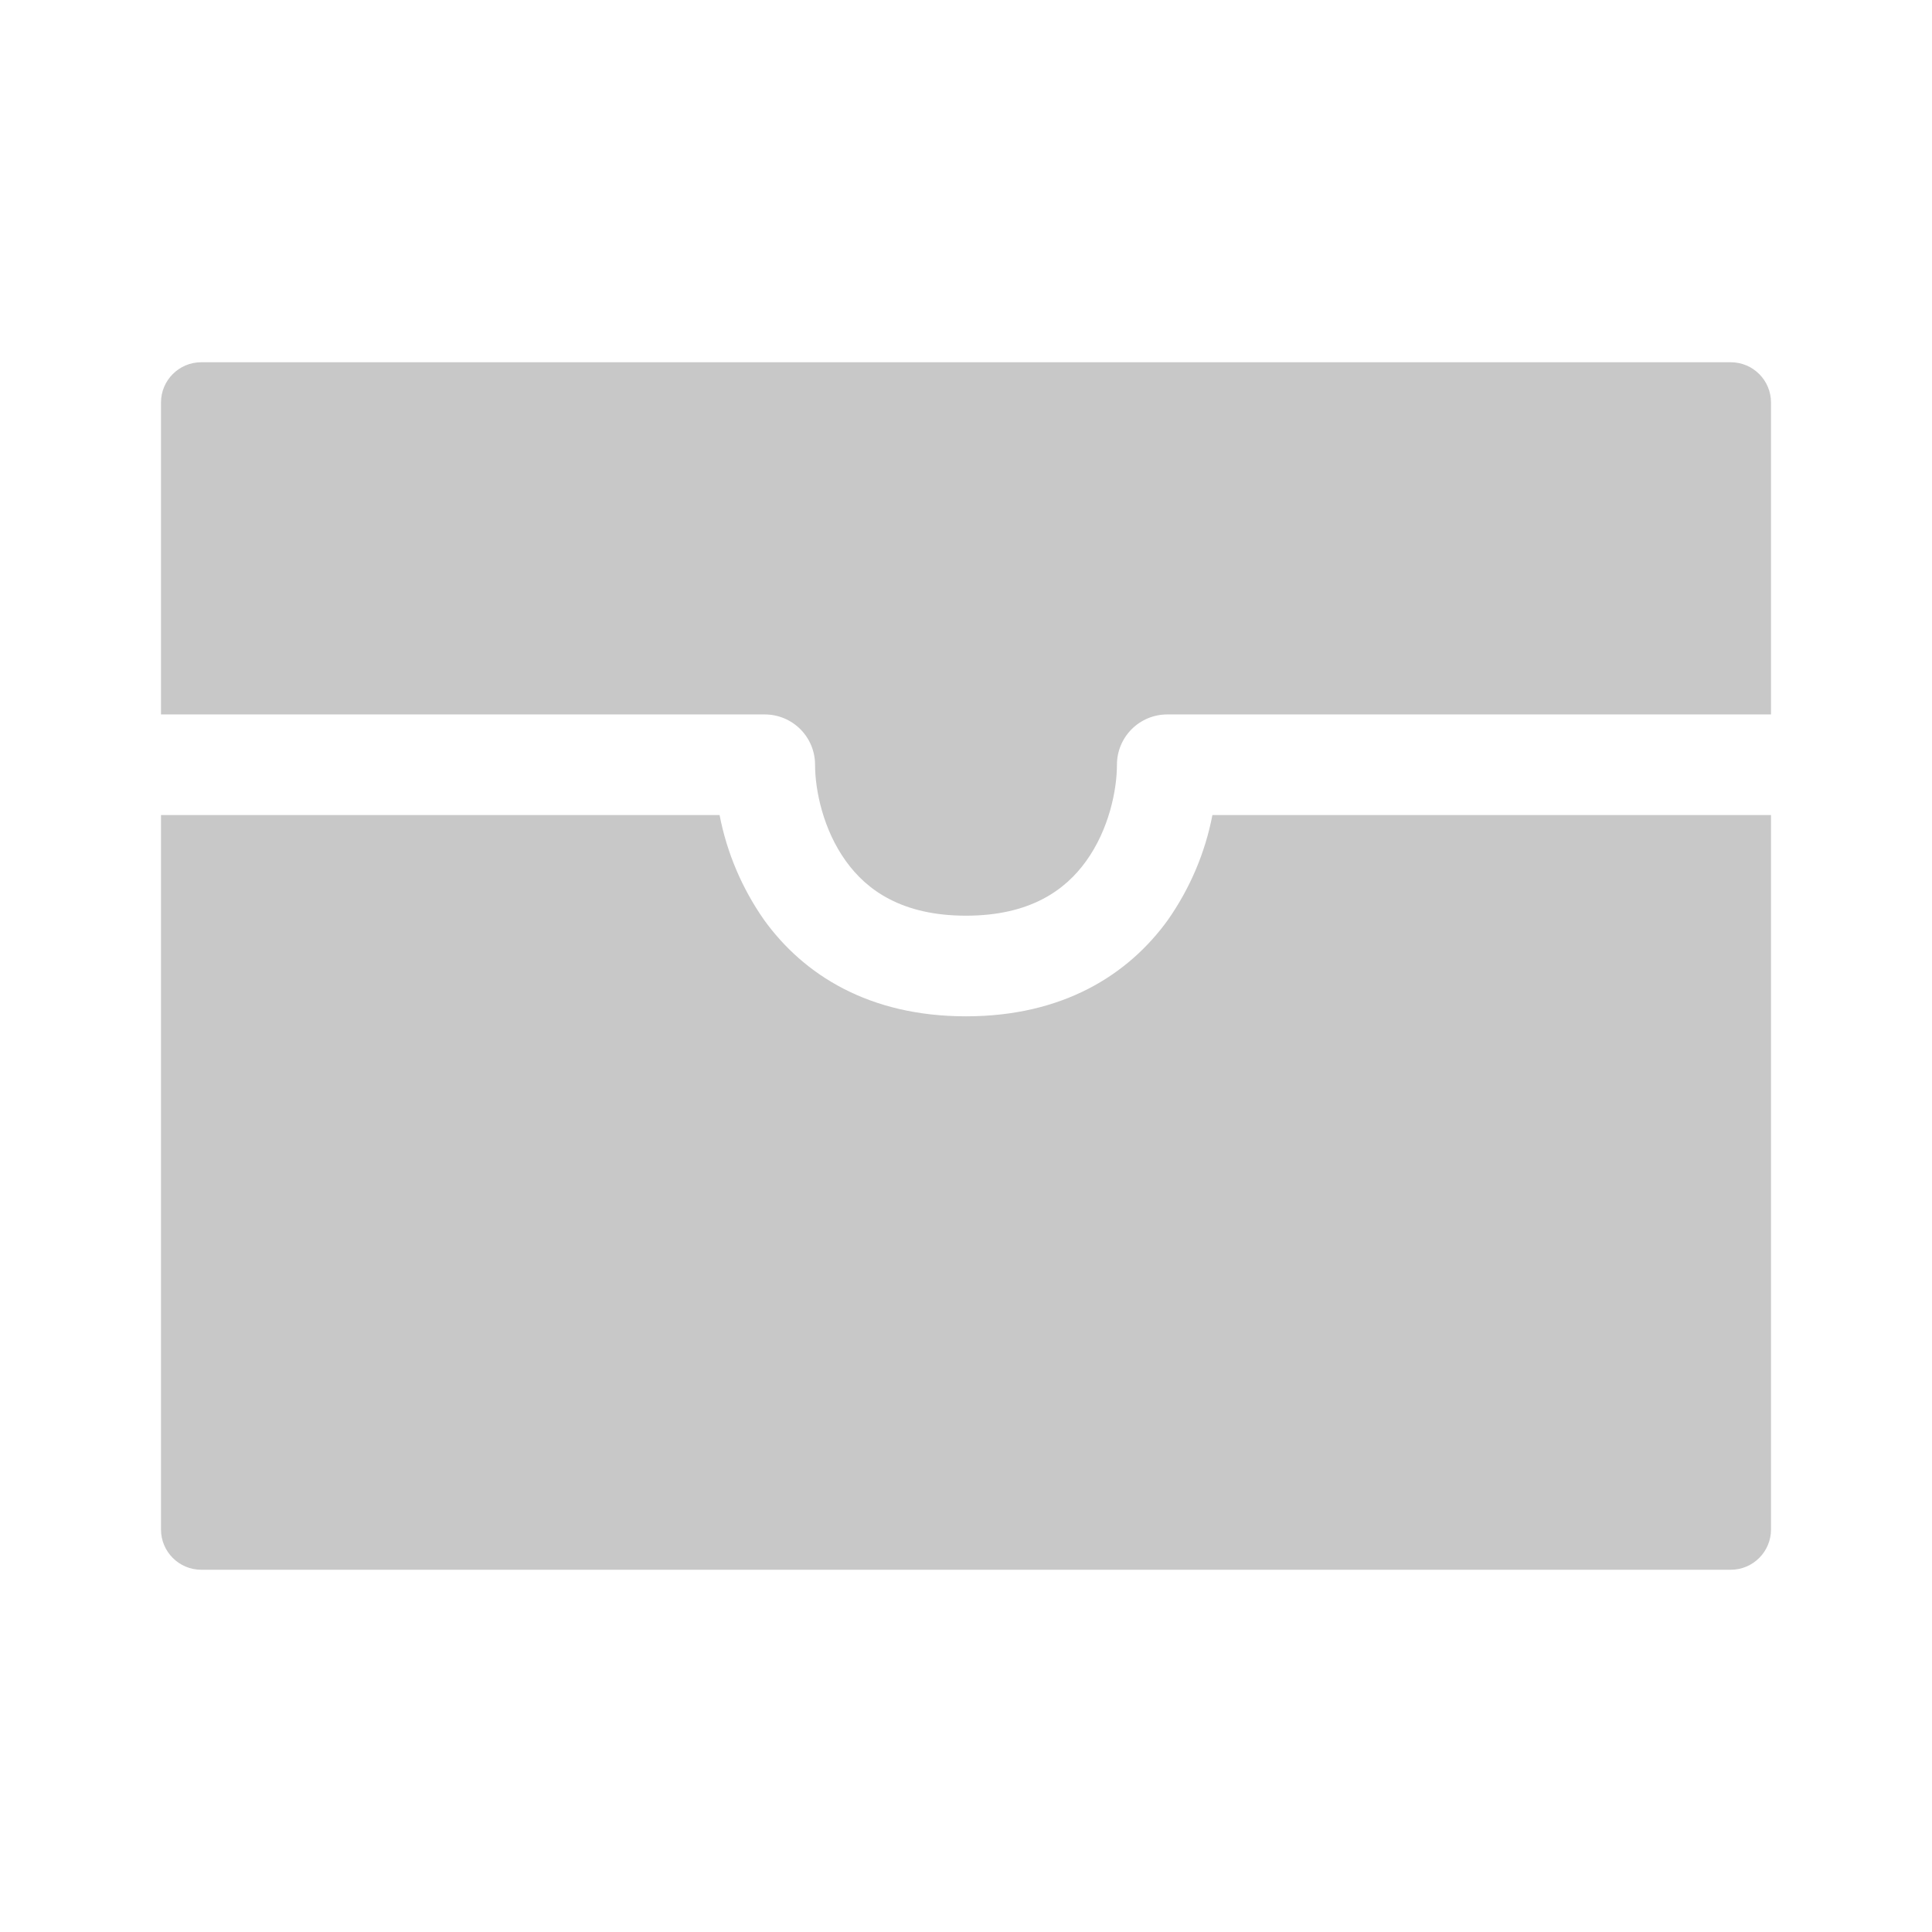
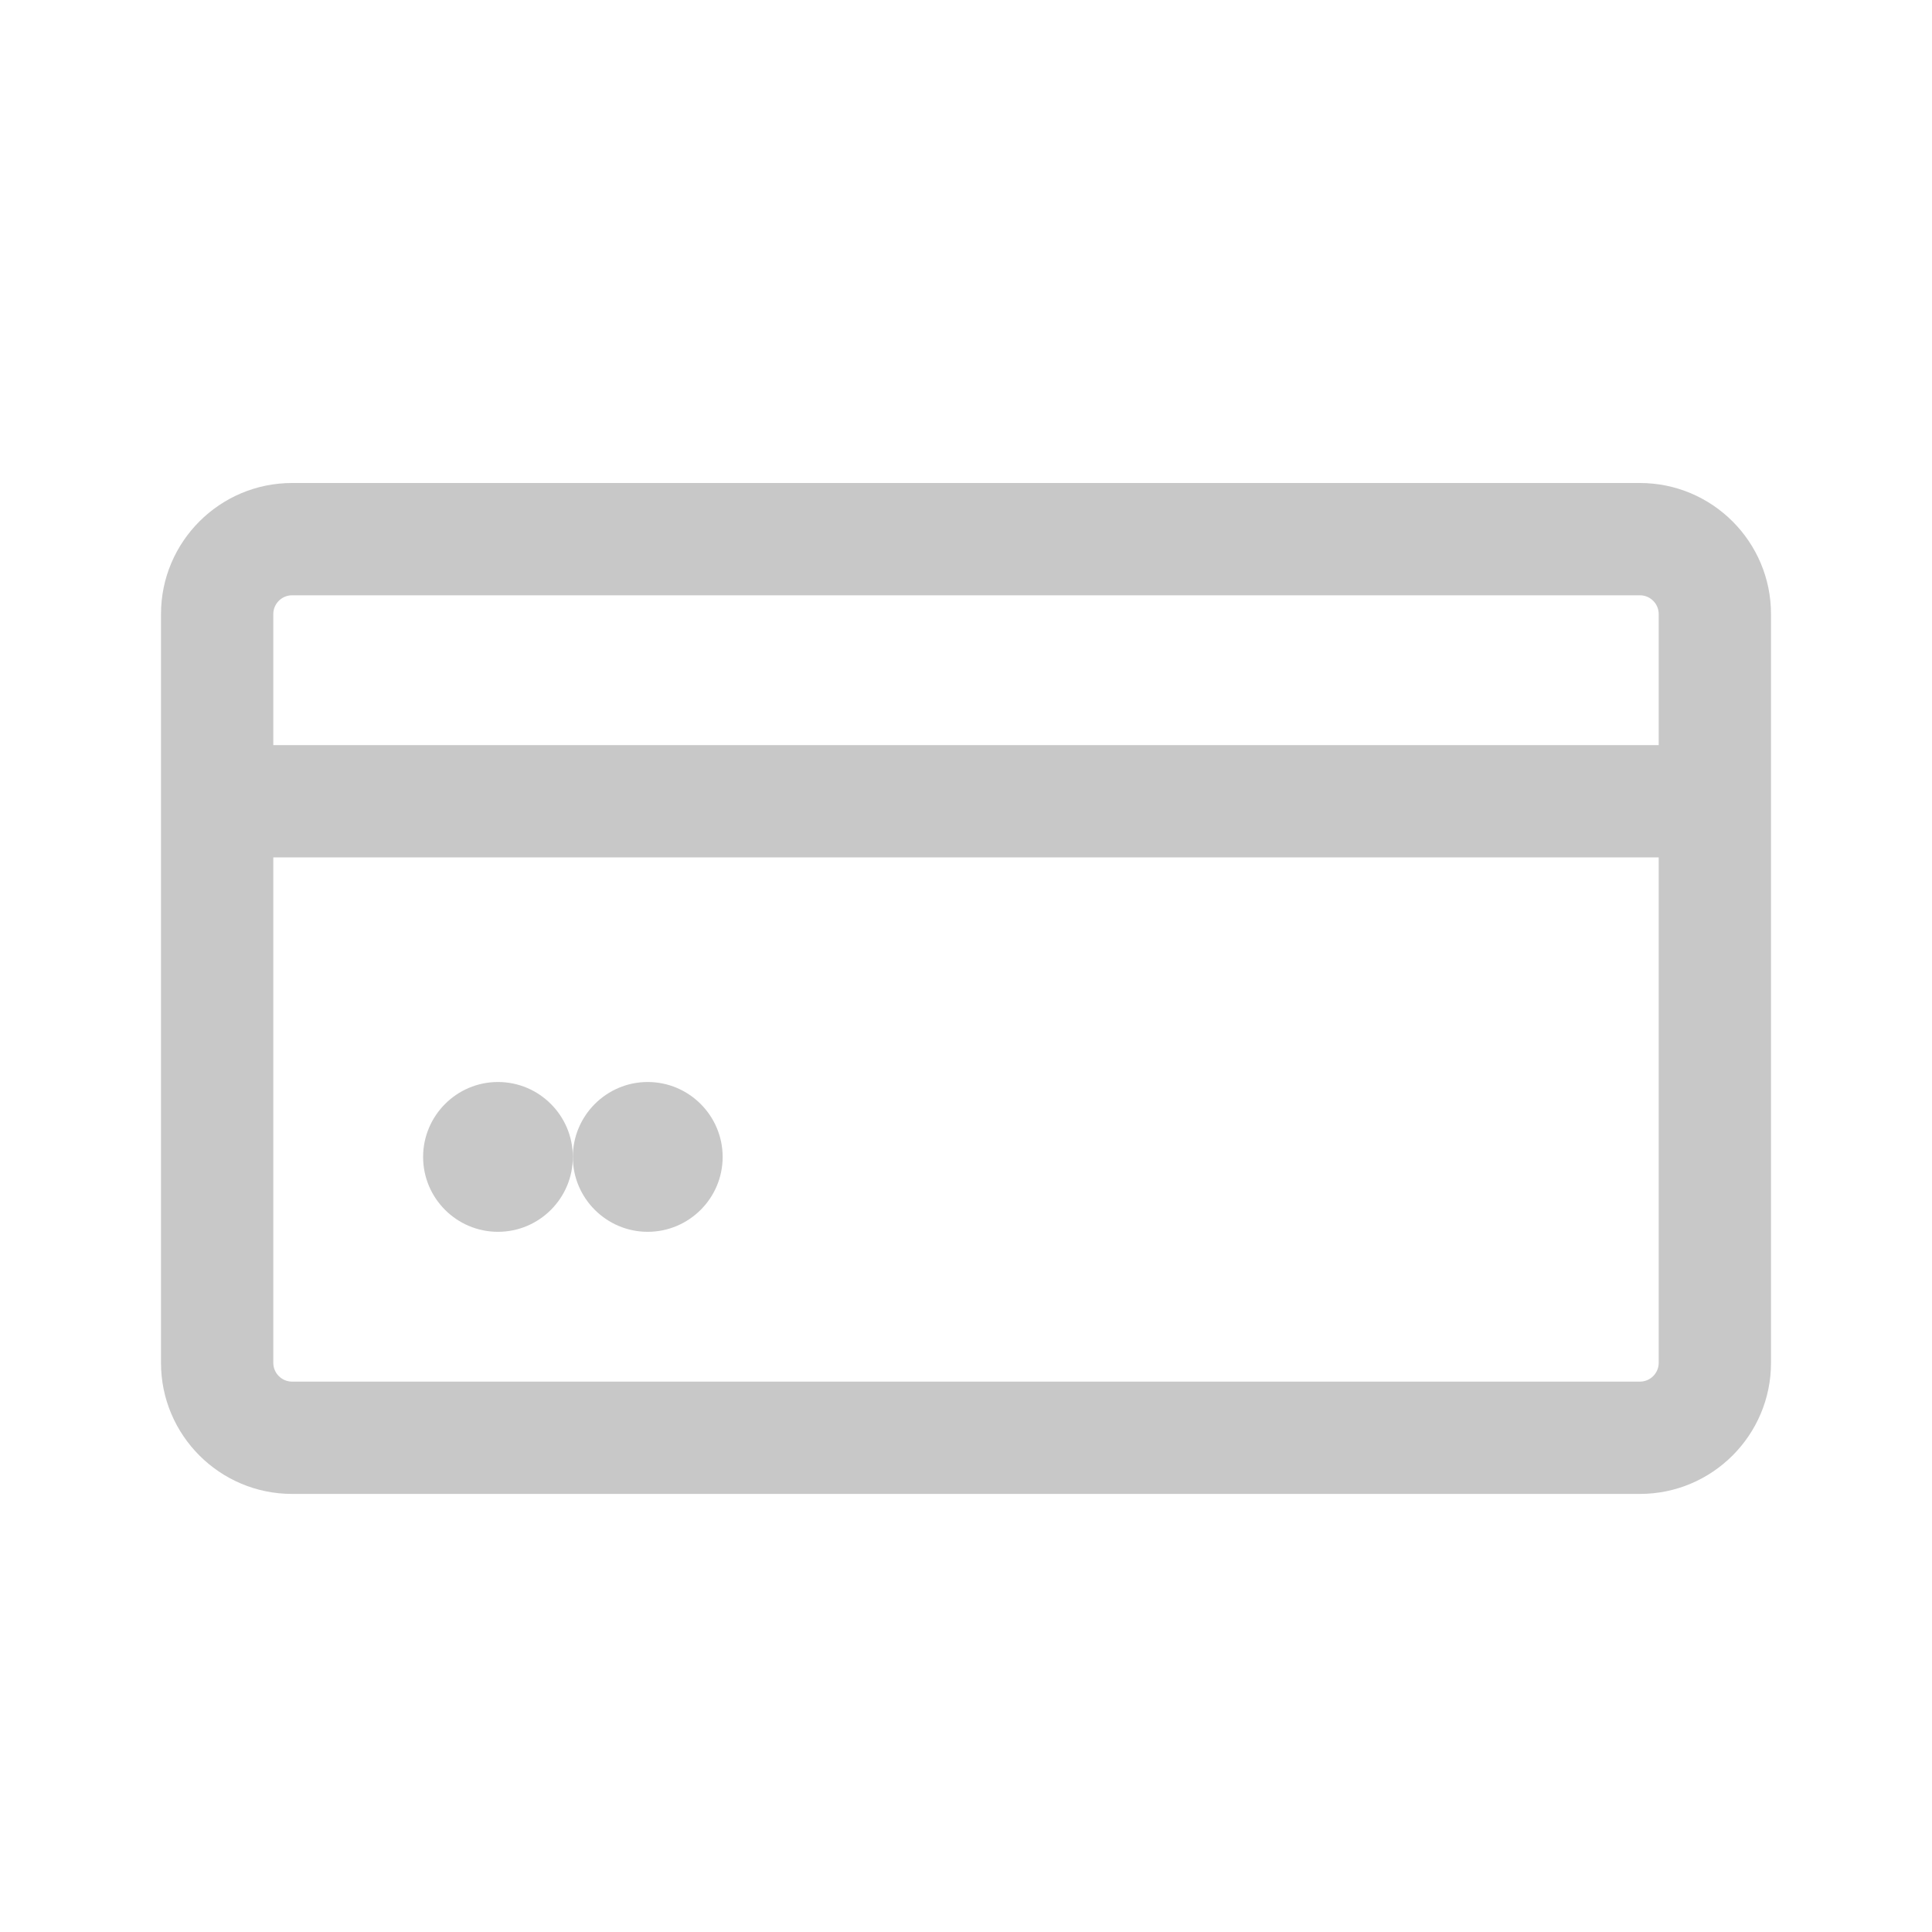
<svg xmlns="http://www.w3.org/2000/svg" width="24" height="24" viewBox="0 0 24 24" fill="none">
-   <path d="M2.5 4.5C2.224 4.5 2 4.724 2 5V8.875H9.5C9.666 8.875 9.825 8.941 9.942 9.058C10.059 9.175 10.125 9.334 10.125 9.5C10.125 9.816 10.225 10.305 10.508 10.697C10.766 11.057 11.204 11.375 12 11.375C12.796 11.375 13.234 11.057 13.492 10.697C13.775 10.305 13.875 9.816 13.875 9.5C13.875 9.334 13.941 9.175 14.058 9.058C14.175 8.941 14.334 8.875 14.5 8.875H22V5C22 4.724 21.776 4.5 21.5 4.5H2.5Z" fill="#C8C8C8" />
-   <path d="M22 10.125H15.061C14.971 10.593 14.782 11.037 14.508 11.428C14.016 12.11 13.204 12.625 12 12.625C10.796 12.625 9.984 12.11 9.492 11.428C9.218 11.037 9.029 10.593 8.939 10.125H2V19C2 19.276 2.224 19.5 2.5 19.5H21.5C21.776 19.5 22 19.276 22 19V10.125Z" fill="#C8C8C8" />
+   <path d="M20.372 6H3.628C2.73 6 2 6.73 2 7.628V16.93C2 17.828 2.73 18.558 3.628 18.558H20.372C21.27 18.558 22 17.828 22 16.93V7.628C22 6.73 21.27 6 20.372 6ZM20.605 16.93C20.605 17.058 20.5 17.163 20.372 17.163H3.628C3.5 17.163 3.395 17.058 3.395 16.93V10.651H20.605V16.93ZM20.605 9.256H3.395V7.628C3.395 7.5 3.5 7.395 3.628 7.395H20.372C20.5 7.395 20.605 7.5 20.605 7.628L20.605 9.256Z" fill="#C8C8C8" />
+   <path d="M6.186 13.441C5.673 13.441 5.256 13.859 5.256 14.372C5.256 14.885 5.673 15.302 6.186 15.302C6.699 15.302 7.116 14.885 7.116 14.372C7.116 13.859 6.699 13.441 6.186 13.441Z" fill="#C8C8C8" />
+   <path d="M8.046 13.441C7.534 13.441 7.116 13.859 7.116 14.372C7.116 14.885 7.534 15.302 8.046 15.302C8.559 15.302 8.977 14.885 8.977 14.372C8.977 13.859 8.559 13.441 8.046 13.441Z" fill="#C8C8C8" />
</svg>
